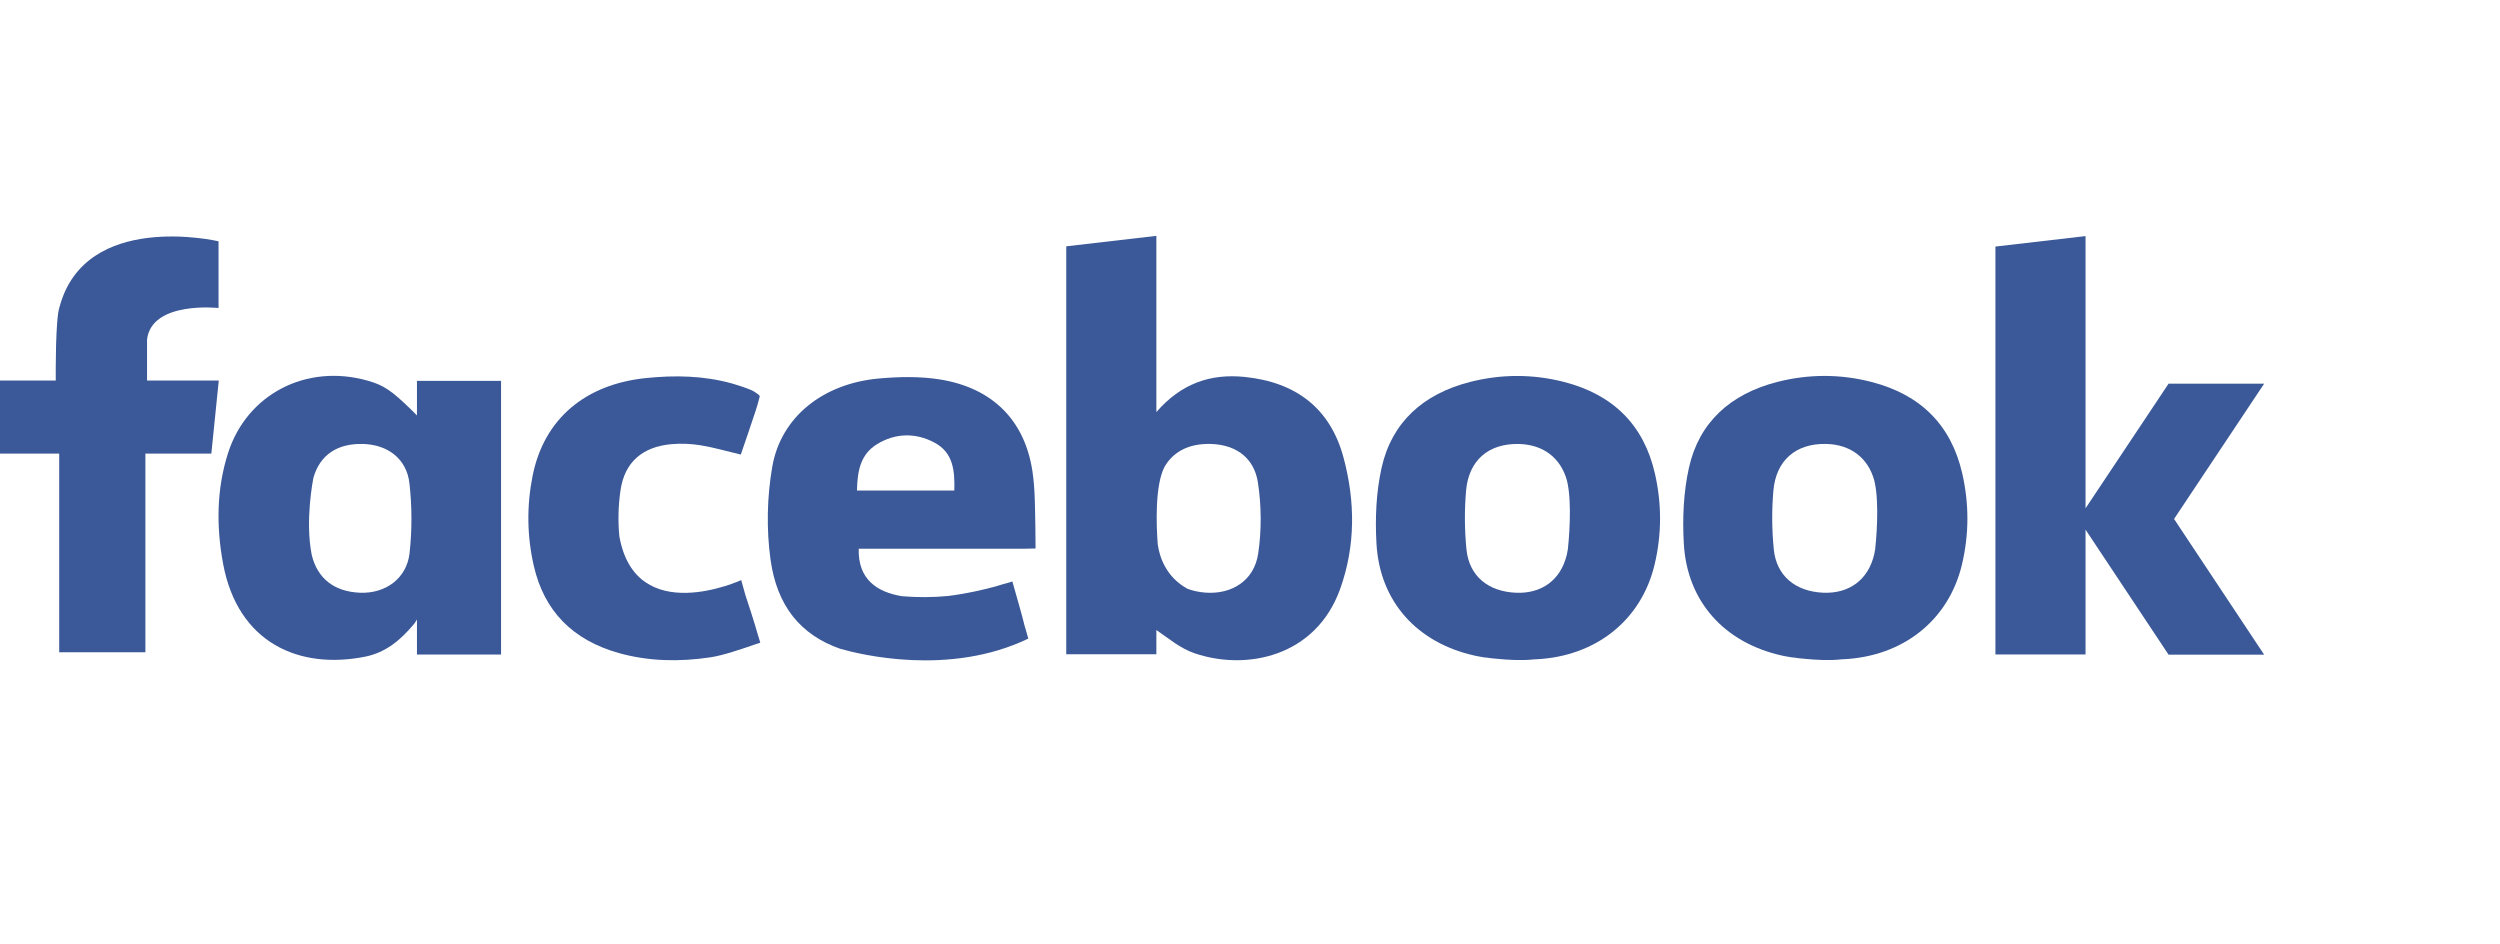
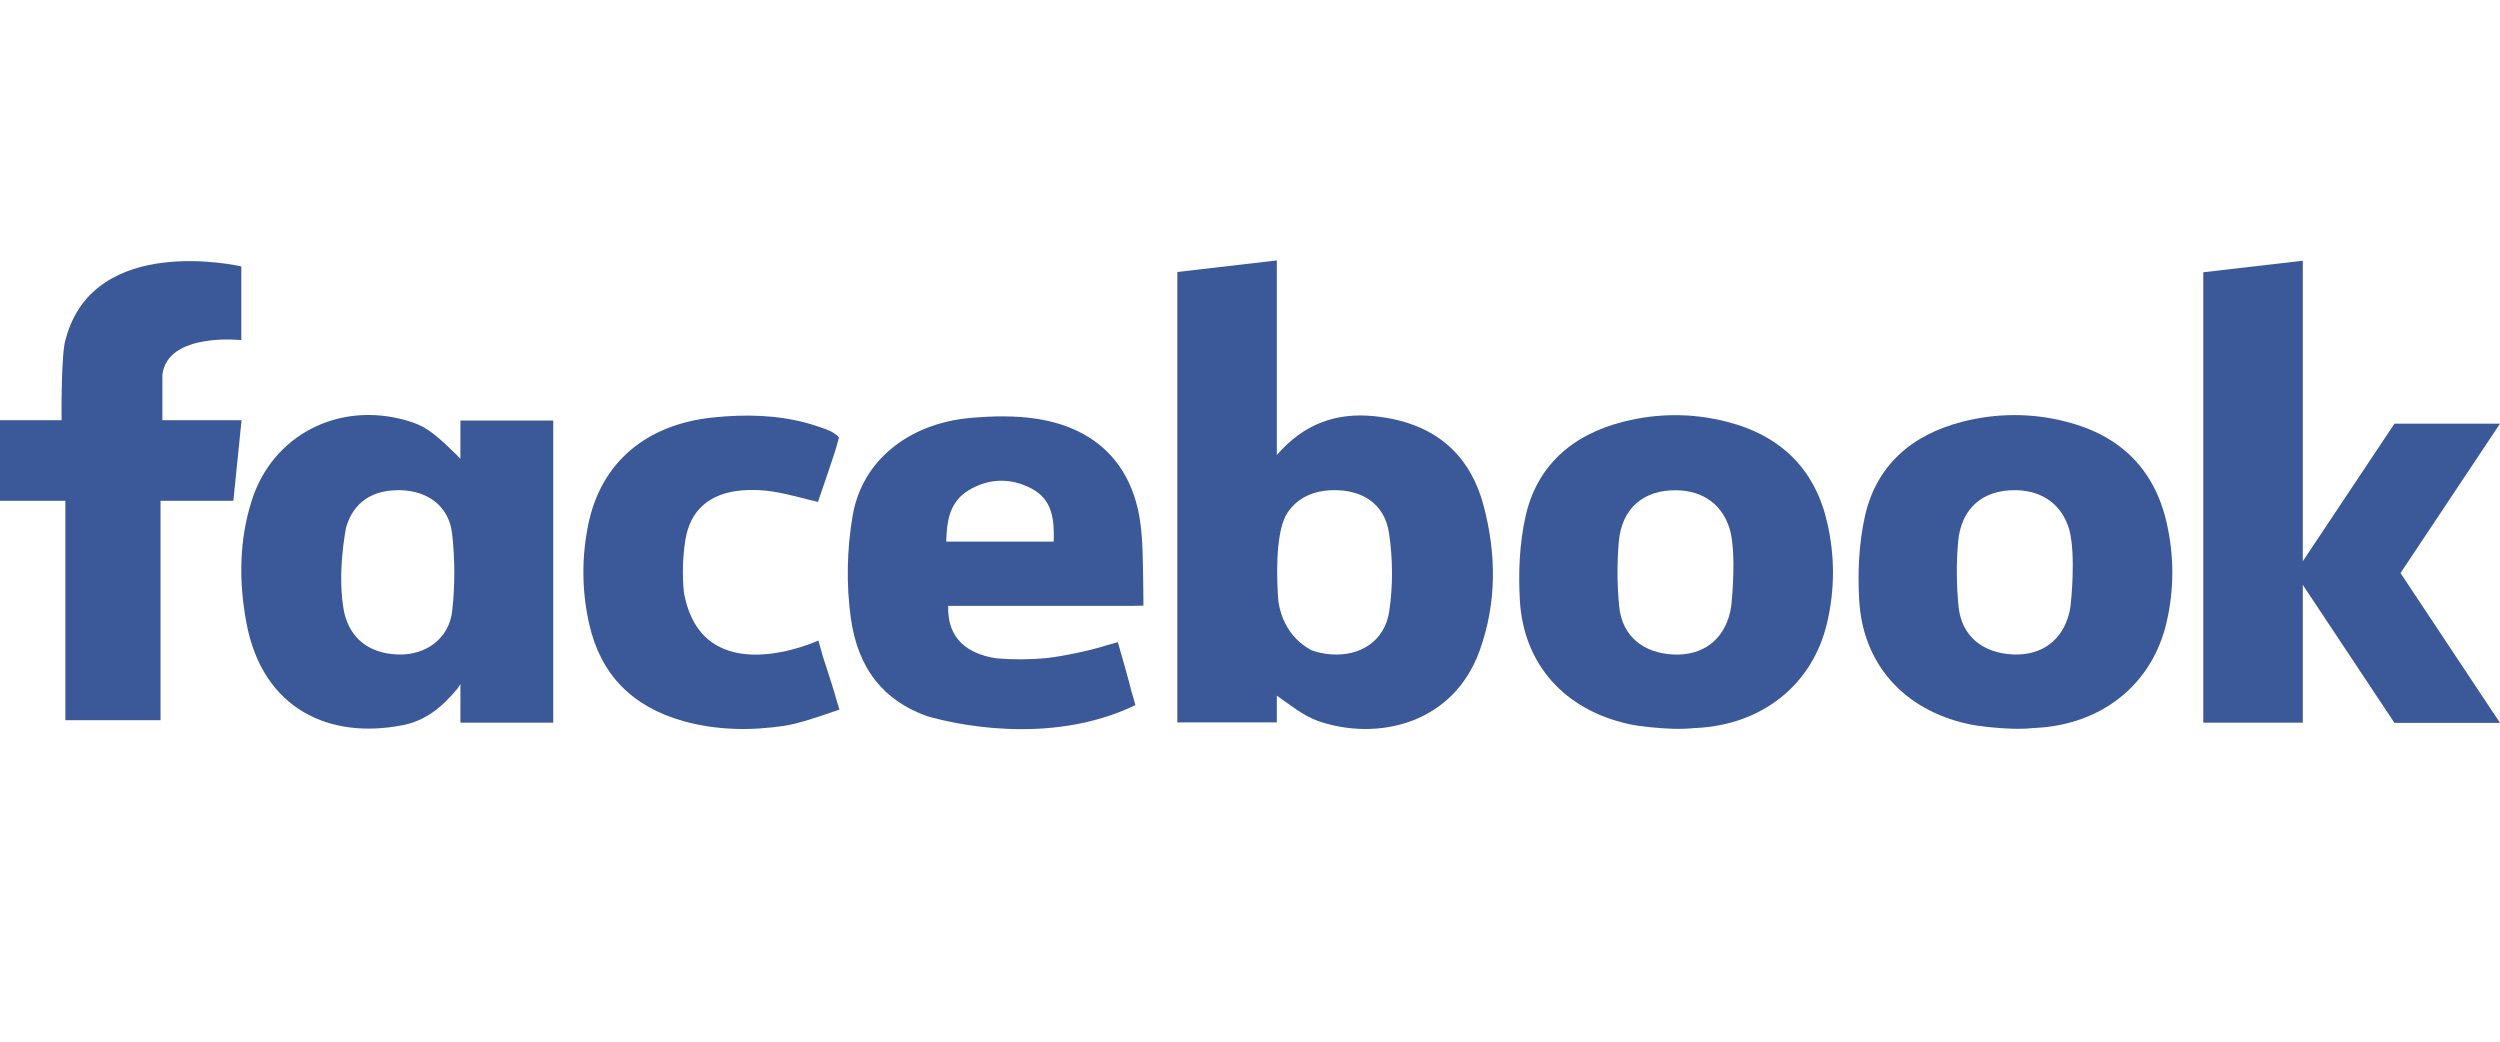
- <svg xmlns="http://www.w3.org/2000/svg" width="106" height="40" viewBox="0 0 106 40" fill="none">
-   <path fill-rule="evenodd" clip-rule="evenodd" d="M52.776 15.982C51.333 15.834 50.085 16.254 49.03 17.472V10L45.209 10.444V27.74H49.03V26.713C49.545 27.066 50.046 27.491 50.633 27.693C52.859 28.459 55.794 27.834 56.821 24.976C57.48 23.141 57.463 21.261 56.967 19.406C56.416 17.346 54.988 16.209 52.776 15.982ZM53.347 23.473C53.179 24.613 52.233 25.211 51.111 25.127C50.831 25.106 50.577 25.05 50.349 24.965C49.444 24.466 49.171 23.632 49.092 23.107C49.091 23.108 49.09 23.108 49.09 23.108C49.028 22.297 48.961 20.601 49.373 19.799C49.723 19.185 50.334 18.85 51.143 18.824C52.294 18.788 53.164 19.336 53.335 20.457C53.487 21.445 53.494 22.486 53.347 23.473Z" fill="#3B5998" />
-   <path fill-rule="evenodd" clip-rule="evenodd" d="M66.316 16.195C64.989 15.854 63.648 15.858 62.323 16.197C60.339 16.704 59.01 17.91 58.581 19.827C58.347 20.873 58.301 21.985 58.363 23.057C58.504 25.511 60.084 27.259 62.537 27.801C62.571 27.809 62.607 27.815 62.642 27.823H62.641C62.641 27.823 62.648 27.824 62.659 27.826C62.754 27.844 62.848 27.861 62.943 27.875C62.974 27.878 63.007 27.88 63.038 27.883C63.039 27.883 63.04 27.883 63.041 27.883C63.16 27.904 63.302 27.92 63.452 27.931C63.932 27.98 64.543 28.015 65.053 27.957C65.057 27.957 65.059 27.956 65.061 27.956C65.087 27.956 65.114 27.956 65.139 27.954C67.672 27.828 69.594 26.294 70.154 23.942C70.462 22.652 70.462 21.356 70.165 20.065C69.699 18.039 68.419 16.735 66.316 16.195ZM66.478 23.286C66.465 23.363 66.452 23.438 66.434 23.513C66.18 24.595 65.362 25.181 64.27 25.132C63.096 25.081 62.291 24.422 62.178 23.296C62.097 22.473 62.09 21.633 62.161 20.81C62.273 19.511 63.119 18.8 64.388 18.825C65.431 18.844 66.174 19.412 66.439 20.375C66.68 21.343 66.501 23.066 66.478 23.286Z" fill="#3B5998" />
-   <path fill-rule="evenodd" clip-rule="evenodd" d="M6.235 16.135V14.393C6.434 12.747 9.266 13.06 9.266 13.06L9.267 12.947L9.266 12.935V10.231H9.265V10.23H9.263C9.166 10.208 3.63 8.947 2.531 12.992C2.531 12.993 2.531 12.994 2.529 12.995C2.527 13.004 2.525 13.013 2.522 13.022C2.349 13.527 2.361 15.844 2.364 16.135H0V19.232H2.51V27.656H6.165V19.232H8.961L9.276 16.135H6.235Z" fill="#3B5998" />
-   <path fill-rule="evenodd" clip-rule="evenodd" d="M17.679 17.617C17.634 17.569 17.59 17.523 17.551 17.485C17.545 17.479 17.54 17.473 17.534 17.467C17.481 17.414 17.444 17.379 17.444 17.379C16.583 16.539 16.258 16.33 15.584 16.139C12.992 15.405 10.467 16.709 9.668 19.213C9.177 20.753 9.17 22.337 9.458 23.895C10.08 27.27 12.694 28.401 15.481 27.843C16.336 27.672 16.971 27.161 17.561 26.449C17.561 26.449 17.614 26.387 17.679 26.266V27.751H21.245V16.148H17.679L17.679 17.617ZM17.365 23.456C17.245 24.529 16.341 25.173 15.273 25.132C14.177 25.091 13.453 24.529 13.216 23.52C12.933 22.084 13.264 20.379 13.293 20.24C13.579 19.277 14.309 18.8 15.38 18.824C16.431 18.847 17.242 19.445 17.36 20.491C17.471 21.469 17.474 22.477 17.365 23.456Z" fill="#3B5998" />
-   <path fill-rule="evenodd" clip-rule="evenodd" d="M32.135 26.919C31.97 26.338 31.781 25.765 31.599 25.211L31.427 24.596C31.427 24.596 26.958 26.656 26.261 22.741C26.197 22.095 26.216 21.429 26.309 20.791C26.483 19.588 27.247 18.944 28.464 18.833C28.875 18.796 29.302 18.814 29.709 18.881C30.263 18.97 30.803 19.131 31.41 19.274C31.62 18.655 31.836 18.043 32.036 17.426C32.068 17.33 32.094 17.246 32.115 17.172L32.216 16.801C32.191 16.752 32.13 16.701 32.048 16.651C32.048 16.651 32.048 16.651 32.048 16.652C31.945 16.569 31.77 16.5 31.497 16.404C31.388 16.366 31.278 16.332 31.168 16.299C31.07 16.269 31.006 16.251 31.006 16.251C29.832 15.929 28.627 15.904 27.402 16.028C24.822 16.29 23.07 17.752 22.584 20.166C22.329 21.436 22.341 22.722 22.634 23.996C23.072 25.904 24.276 27.137 26.234 27.688C27.512 28.047 28.821 28.065 30.124 27.87C30.672 27.788 31.457 27.515 32.021 27.321L32.236 27.249L32.135 26.919L32.135 26.919Z" fill="#3B5998" />
-   <path fill-rule="evenodd" clip-rule="evenodd" d="M43.9 22.38C43.882 21.577 43.894 20.77 43.775 19.981C43.449 17.816 42.077 16.447 39.857 16.089C39.01 15.953 38.114 15.971 37.254 16.049C34.898 16.265 33.11 17.674 32.743 19.794C32.521 21.081 32.492 22.446 32.672 23.737C32.944 25.68 33.929 26.918 35.634 27.512C35.635 27.512 35.635 27.512 35.635 27.512C35.642 27.513 35.65 27.514 35.657 27.515C35.657 27.516 35.657 27.516 35.657 27.516C36.435 27.74 40.243 28.696 43.6 27.076L43.465 26.602C43.464 26.602 43.462 26.602 43.461 26.602C43.305 25.97 43.118 25.343 42.942 24.716L42.923 24.654C42.923 24.654 42.854 24.678 42.73 24.716C42.727 24.717 42.724 24.717 42.721 24.717C42.575 24.754 42.43 24.797 42.286 24.843C42.259 24.852 42.233 24.86 42.206 24.867C41.698 25.005 40.971 25.174 40.204 25.269C39.56 25.331 38.91 25.334 38.253 25.28C37.187 25.11 36.371 24.562 36.41 23.266H37.019C39.109 23.266 41.199 23.266 43.289 23.265C43.339 23.265 43.389 23.266 43.439 23.265L43.439 23.266C43.439 23.266 43.888 23.26 43.907 23.256C43.907 23.256 43.906 23.142 43.907 23.128L43.9 22.38ZM40.463 20.798H36.335C36.356 20.01 36.459 19.277 37.189 18.831C37.964 18.358 38.82 18.34 39.617 18.764C40.423 19.191 40.486 19.963 40.463 20.798Z" fill="#3B5998" />
-   <path fill-rule="evenodd" clip-rule="evenodd" d="M96 16.268H91.947L88.427 21.552V10.01L84.606 10.454V27.75H88.427V22.457L91.947 27.758H96L92.18 22.004L96 16.268Z" fill="#3B5998" />
-   <path fill-rule="evenodd" clip-rule="evenodd" d="M79.347 16.194C78.02 15.852 76.678 15.857 75.353 16.195C73.371 16.703 72.041 17.908 71.613 19.824C71.379 20.871 71.332 21.982 71.394 23.055C71.534 25.509 73.115 27.257 75.567 27.799C75.602 27.807 75.638 27.813 75.673 27.821H75.672C75.672 27.821 75.679 27.822 75.69 27.824C75.784 27.842 75.879 27.859 75.974 27.873C76.006 27.876 76.038 27.879 76.069 27.88C76.07 27.881 76.071 27.881 76.072 27.881C76.192 27.902 76.334 27.918 76.483 27.93C76.964 27.979 77.576 28.014 78.085 27.956C78.087 27.955 78.089 27.955 78.093 27.954C78.119 27.954 78.145 27.954 78.17 27.952C80.703 27.826 82.625 26.292 83.186 23.941C83.493 22.651 83.493 21.354 83.197 20.063C82.729 18.037 81.45 16.733 79.347 16.194ZM79.508 23.284C79.496 23.361 79.483 23.436 79.465 23.511C79.21 24.594 78.392 25.179 77.301 25.131C76.127 25.078 75.322 24.42 75.209 23.294C75.127 22.472 75.12 21.632 75.191 20.809C75.304 19.509 76.15 18.799 77.42 18.823C78.461 18.842 79.205 19.41 79.47 20.373C79.71 21.341 79.533 23.064 79.508 23.284Z" fill="#3B5998" />
+ <svg xmlns="http://www.w3.org/2000/svg" width="96" height="40" viewBox="0 0 96 40" fill="none">
+   <g id="Service=Facebook, Theme=Light">
+     <path id="Vector" fill-rule="evenodd" clip-rule="evenodd" d="M52.776 15.982C51.333 15.834 50.085 16.254 49.03 17.472V10L45.209 10.444V27.74H49.03V26.713C49.545 27.066 50.046 27.491 50.633 27.693C52.859 28.459 55.794 27.834 56.821 24.976C57.48 23.141 57.463 21.261 56.967 19.406C56.416 17.346 54.988 16.209 52.776 15.982ZM53.347 23.473C53.179 24.613 52.233 25.211 51.111 25.127C50.831 25.106 50.577 25.05 50.349 24.965C49.444 24.466 49.171 23.632 49.092 23.107C49.091 23.108 49.09 23.108 49.09 23.108C49.028 22.297 48.961 20.601 49.373 19.799C49.723 19.185 50.334 18.85 51.143 18.824C52.294 18.788 53.164 19.336 53.335 20.457C53.487 21.445 53.494 22.486 53.347 23.473Z" fill="#3B5998" />
+     <path id="Vector_2" fill-rule="evenodd" clip-rule="evenodd" d="M66.316 16.196C64.989 15.855 63.648 15.86 62.323 16.198C60.339 16.705 59.01 17.911 58.581 19.828C58.347 20.874 58.301 21.986 58.363 23.058C58.504 25.512 60.084 27.26 62.537 27.802C62.571 27.81 62.607 27.816 62.642 27.824H62.641C62.641 27.824 62.648 27.825 62.659 27.827C62.754 27.845 62.848 27.862 62.943 27.876C62.974 27.879 63.007 27.881 63.038 27.884C63.039 27.884 63.04 27.884 63.041 27.884C63.16 27.905 63.302 27.921 63.452 27.932C63.932 27.981 64.543 28.016 65.053 27.958C65.057 27.958 65.059 27.957 65.061 27.957C65.087 27.957 65.114 27.957 65.139 27.955C67.672 27.829 69.594 26.295 70.154 23.943C70.462 22.653 70.462 21.357 70.165 20.066C69.699 18.04 68.419 16.736 66.316 16.196ZM66.478 23.287C66.465 23.363 66.452 23.439 66.434 23.514C66.18 24.596 65.362 25.182 64.27 25.133C63.096 25.082 62.291 24.423 62.178 23.297C62.097 22.474 62.09 21.634 62.161 20.811C62.273 19.512 63.119 18.802 64.388 18.826C65.431 18.845 66.174 19.413 66.439 20.376C66.68 21.344 66.501 23.067 66.478 23.287Z" fill="#3B5998" />
+     <path id="Vector_3" fill-rule="evenodd" clip-rule="evenodd" d="M6.235 16.135V14.393C6.434 12.747 9.266 13.06 9.266 13.06L9.267 12.947L9.266 12.935V10.231H9.265V10.23H9.263C9.166 10.208 3.63 8.947 2.531 12.992C2.531 12.993 2.531 12.994 2.529 12.995C2.527 13.004 2.525 13.013 2.522 13.022C2.349 13.527 2.361 15.844 2.364 16.135H0V19.232H2.51V27.656H6.165V19.232H8.961L9.276 16.135H6.235Z" fill="#3B5998" />
+     <path id="Vector_4" fill-rule="evenodd" clip-rule="evenodd" d="M17.679 17.617C17.634 17.569 17.59 17.523 17.552 17.485C17.546 17.479 17.541 17.473 17.535 17.467C17.482 17.414 17.444 17.379 17.444 17.379C16.584 16.539 16.259 16.33 15.585 16.139C12.992 15.405 10.468 16.709 9.669 19.213C9.178 20.753 9.17 22.337 9.458 23.895C10.08 27.27 12.695 28.401 15.482 27.843C16.337 27.672 16.972 27.161 17.561 26.449C17.561 26.449 17.614 26.387 17.68 26.266V27.751H21.245V16.148H17.68L17.679 17.617ZM17.365 23.456C17.246 24.529 16.342 25.173 15.273 25.132C14.178 25.091 13.453 24.529 13.217 23.52C12.933 22.084 13.265 20.379 13.293 20.24C13.579 19.277 14.309 18.8 15.38 18.824C16.432 18.847 17.242 19.445 17.361 20.491C17.472 21.469 17.474 22.477 17.365 23.456Z" fill="#3B5998" />
+     <path id="Vector_5" fill-rule="evenodd" clip-rule="evenodd" d="M32.135 26.919C31.969 26.338 31.781 25.765 31.599 25.211L31.427 24.596C31.427 24.596 26.958 26.656 26.261 22.741C26.196 22.095 26.216 21.429 26.309 20.791C26.482 19.588 27.247 18.944 28.463 18.833C28.874 18.796 29.302 18.814 29.708 18.881C30.262 18.97 30.803 19.131 31.409 19.274C31.62 18.655 31.835 18.043 32.036 17.426C32.067 17.33 32.094 17.246 32.114 17.172L32.215 16.801C32.19 16.752 32.129 16.701 32.048 16.651C32.048 16.651 32.048 16.651 32.048 16.652C31.945 16.569 31.77 16.5 31.496 16.404C31.387 16.366 31.277 16.332 31.168 16.299C31.069 16.269 31.005 16.251 31.005 16.251C29.831 15.929 28.626 15.904 27.402 16.028C24.821 16.29 23.069 17.752 22.584 20.166C22.329 21.436 22.34 22.722 22.633 23.996C23.072 25.904 24.276 27.137 26.234 27.688C27.512 28.047 28.821 28.065 30.123 27.87C30.671 27.788 31.457 27.515 32.021 27.321L32.236 27.249L32.134 26.919L32.135 26.919Z" fill="#3B5998" />
+     <path id="Vector_6" fill-rule="evenodd" clip-rule="evenodd" d="M43.9 22.38C43.882 21.577 43.894 20.77 43.775 19.981C43.449 17.816 42.077 16.447 39.857 16.089C39.01 15.953 38.114 15.971 37.254 16.049C34.898 16.265 33.11 17.674 32.743 19.794C32.521 21.081 32.492 22.446 32.672 23.737C32.944 25.68 33.929 26.918 35.634 27.512C35.635 27.512 35.635 27.512 35.635 27.512C35.642 27.513 35.65 27.514 35.657 27.515C35.657 27.516 35.657 27.516 35.657 27.516C36.435 27.74 40.243 28.696 43.6 27.076L43.465 26.602C43.464 26.602 43.462 26.602 43.461 26.602C43.305 25.97 43.118 25.343 42.942 24.716L42.923 24.654C42.923 24.654 42.854 24.678 42.73 24.716C42.727 24.717 42.724 24.717 42.721 24.717C42.575 24.754 42.43 24.797 42.286 24.843C42.259 24.852 42.233 24.86 42.206 24.867C41.698 25.005 40.971 25.174 40.204 25.269C39.56 25.331 38.91 25.334 38.253 25.28C37.187 25.11 36.371 24.562 36.41 23.266H37.019C39.109 23.266 41.199 23.266 43.289 23.265C43.339 23.265 43.389 23.266 43.439 23.265L43.439 23.266C43.439 23.266 43.888 23.26 43.907 23.256C43.907 23.256 43.906 23.142 43.907 23.128L43.9 22.38ZM40.463 20.798H36.335C36.356 20.01 36.459 19.277 37.189 18.831C37.964 18.358 38.82 18.34 39.617 18.764C40.423 19.191 40.486 19.963 40.463 20.798Z" fill="#3B5998" />
+     <path id="Vector_7" fill-rule="evenodd" clip-rule="evenodd" d="M96 16.269H91.947L88.427 21.553V10.011L84.606 10.455V27.751H88.427V22.458L91.947 27.759H96L92.18 22.005L96 16.269Z" fill="#3B5998" />
+     <path id="Vector_8" fill-rule="evenodd" clip-rule="evenodd" d="M79.347 16.194C78.02 15.852 76.678 15.857 75.353 16.195C73.371 16.703 72.041 17.908 71.613 19.824C71.379 20.871 71.332 21.982 71.394 23.055C71.534 25.509 73.115 27.257 75.567 27.799C75.602 27.807 75.638 27.813 75.673 27.821H75.672C75.672 27.821 75.679 27.822 75.69 27.824C75.784 27.842 75.879 27.859 75.974 27.873C76.006 27.876 76.038 27.879 76.069 27.88C76.07 27.881 76.071 27.881 76.072 27.881C76.192 27.902 76.334 27.918 76.483 27.93C76.964 27.979 77.576 28.014 78.085 27.956C78.087 27.955 78.089 27.955 78.093 27.954C78.119 27.954 78.145 27.954 78.17 27.952C80.703 27.826 82.625 26.292 83.186 23.941C83.493 22.651 83.493 21.354 83.197 20.063C82.729 18.037 81.45 16.733 79.347 16.194ZM79.508 23.284C79.496 23.361 79.483 23.436 79.465 23.511C79.21 24.594 78.392 25.179 77.301 25.131C76.127 25.078 75.322 24.42 75.209 23.294C75.127 22.472 75.12 21.632 75.191 20.809C75.304 19.509 76.15 18.799 77.42 18.823C78.461 18.842 79.205 19.41 79.47 20.373C79.71 21.341 79.533 23.064 79.508 23.284Z" fill="#3B5998" />
+   </g>
</svg>
